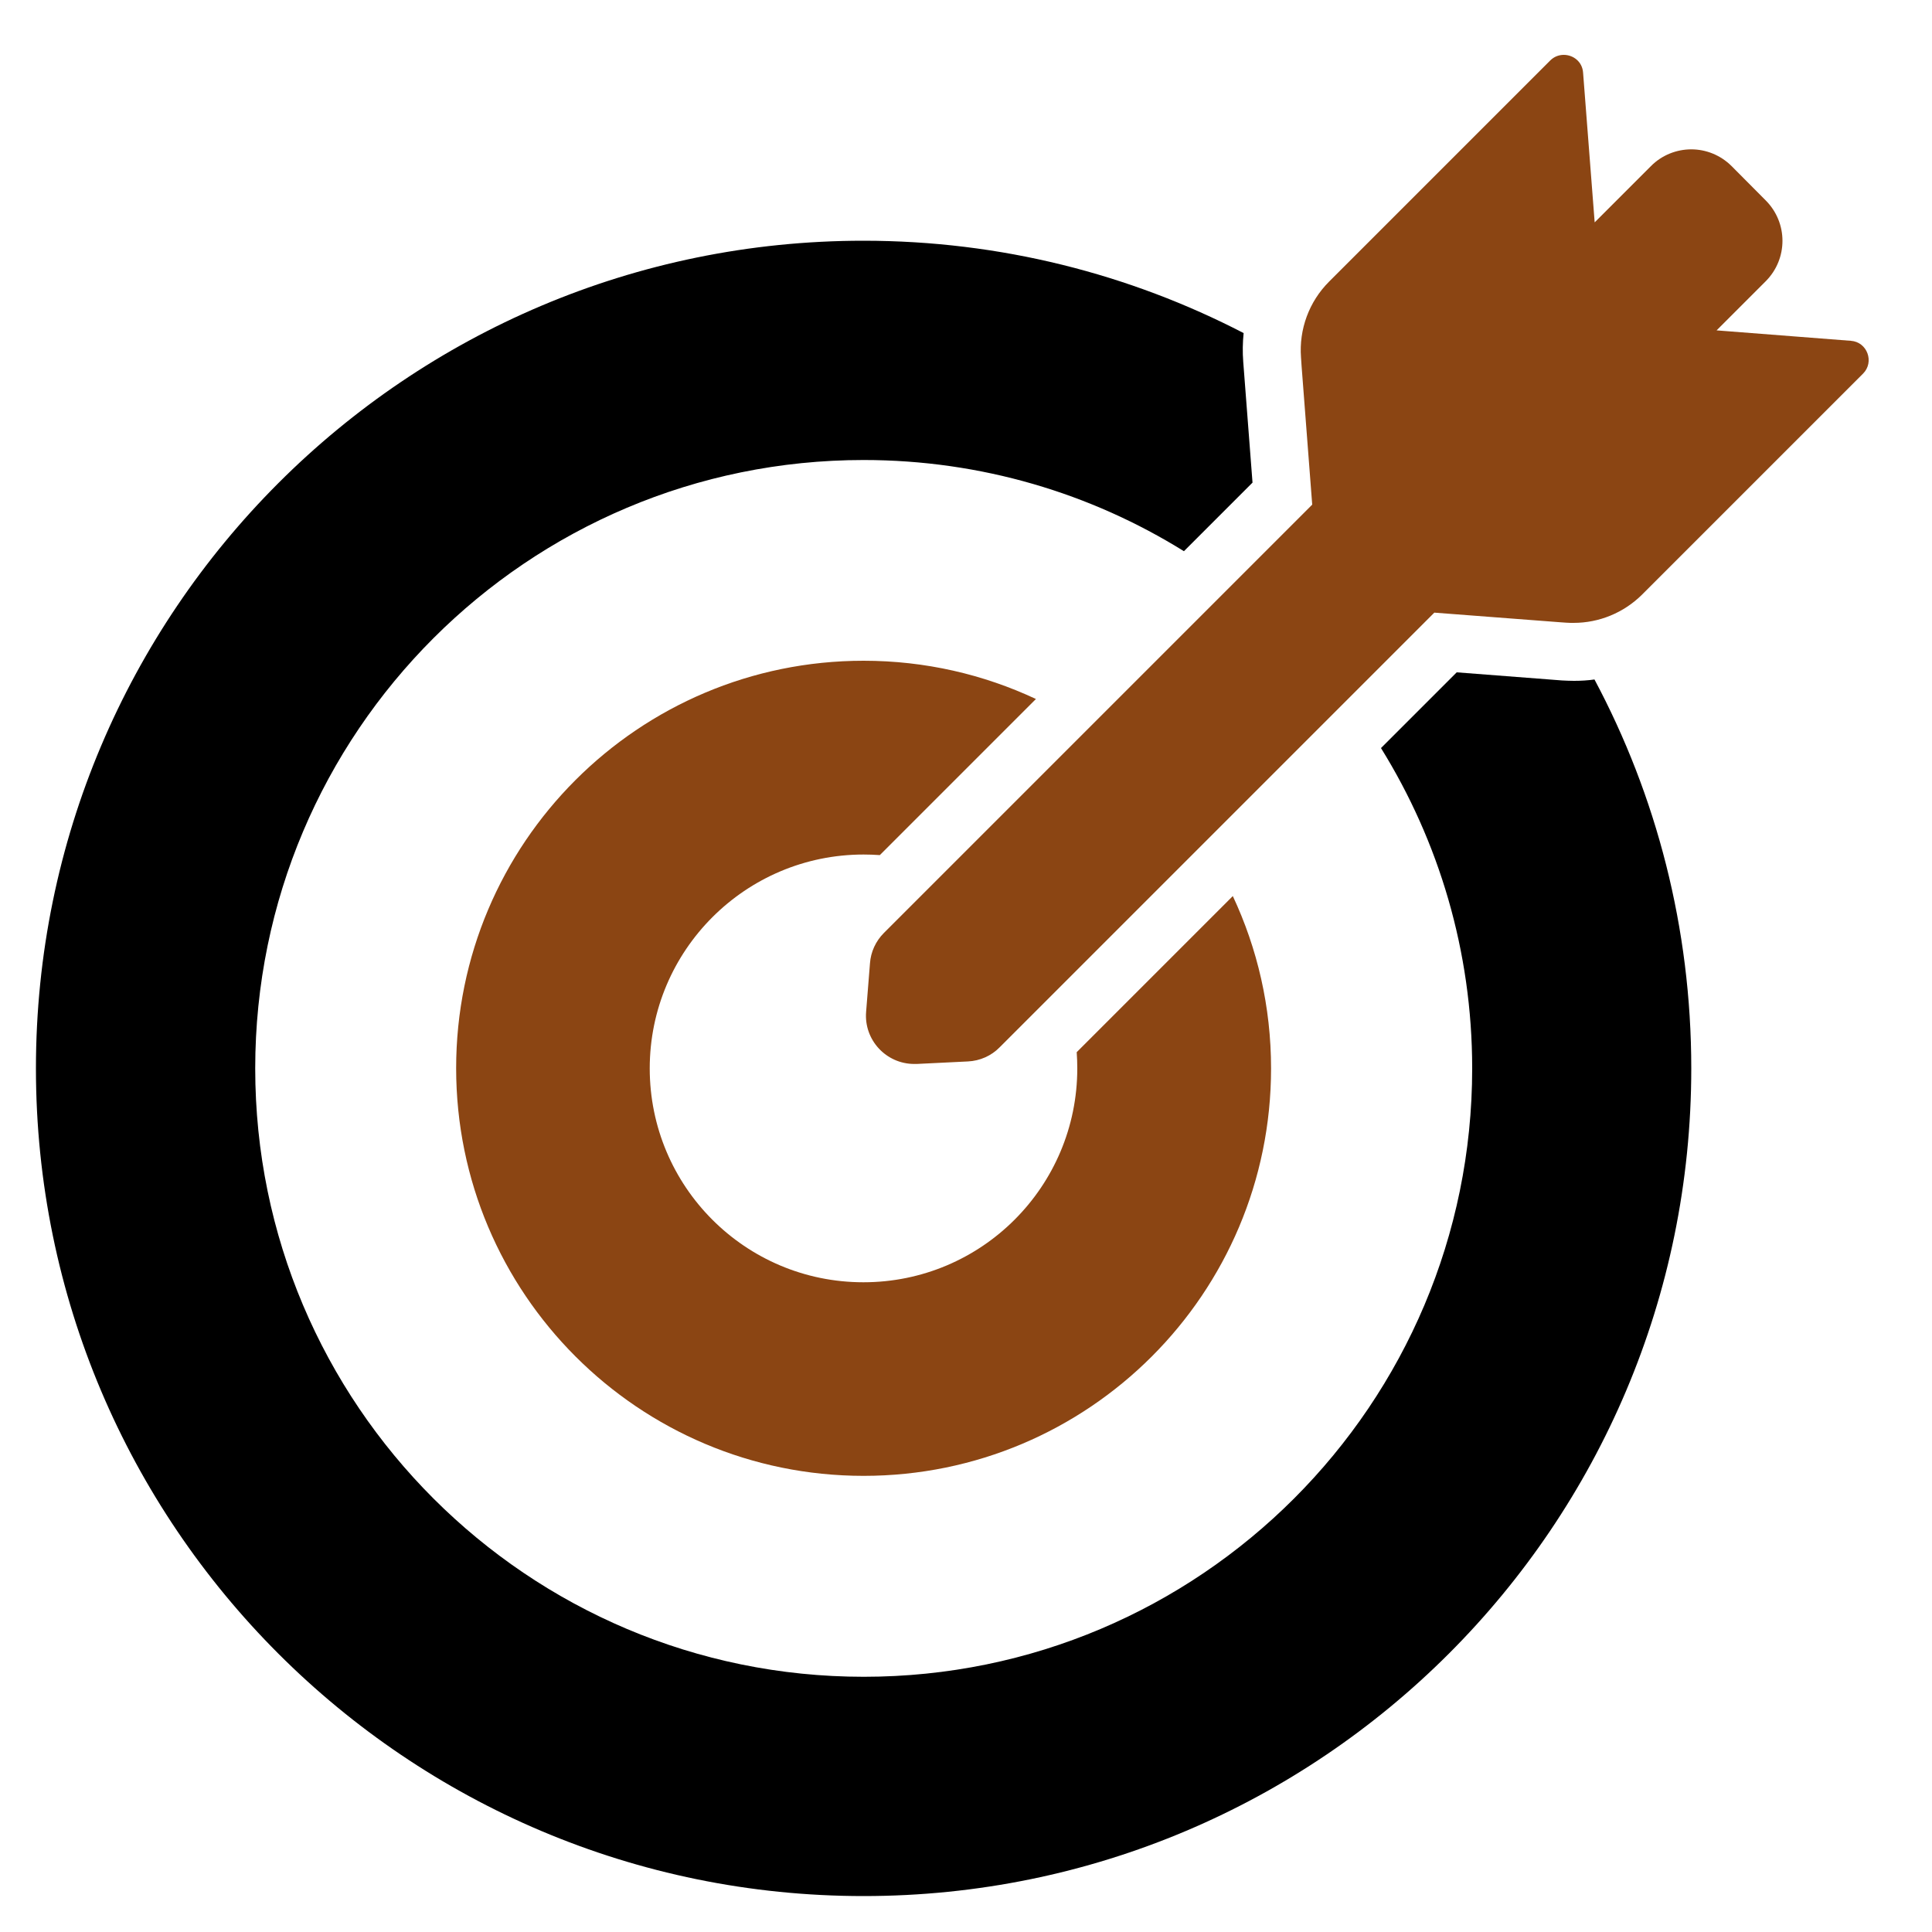
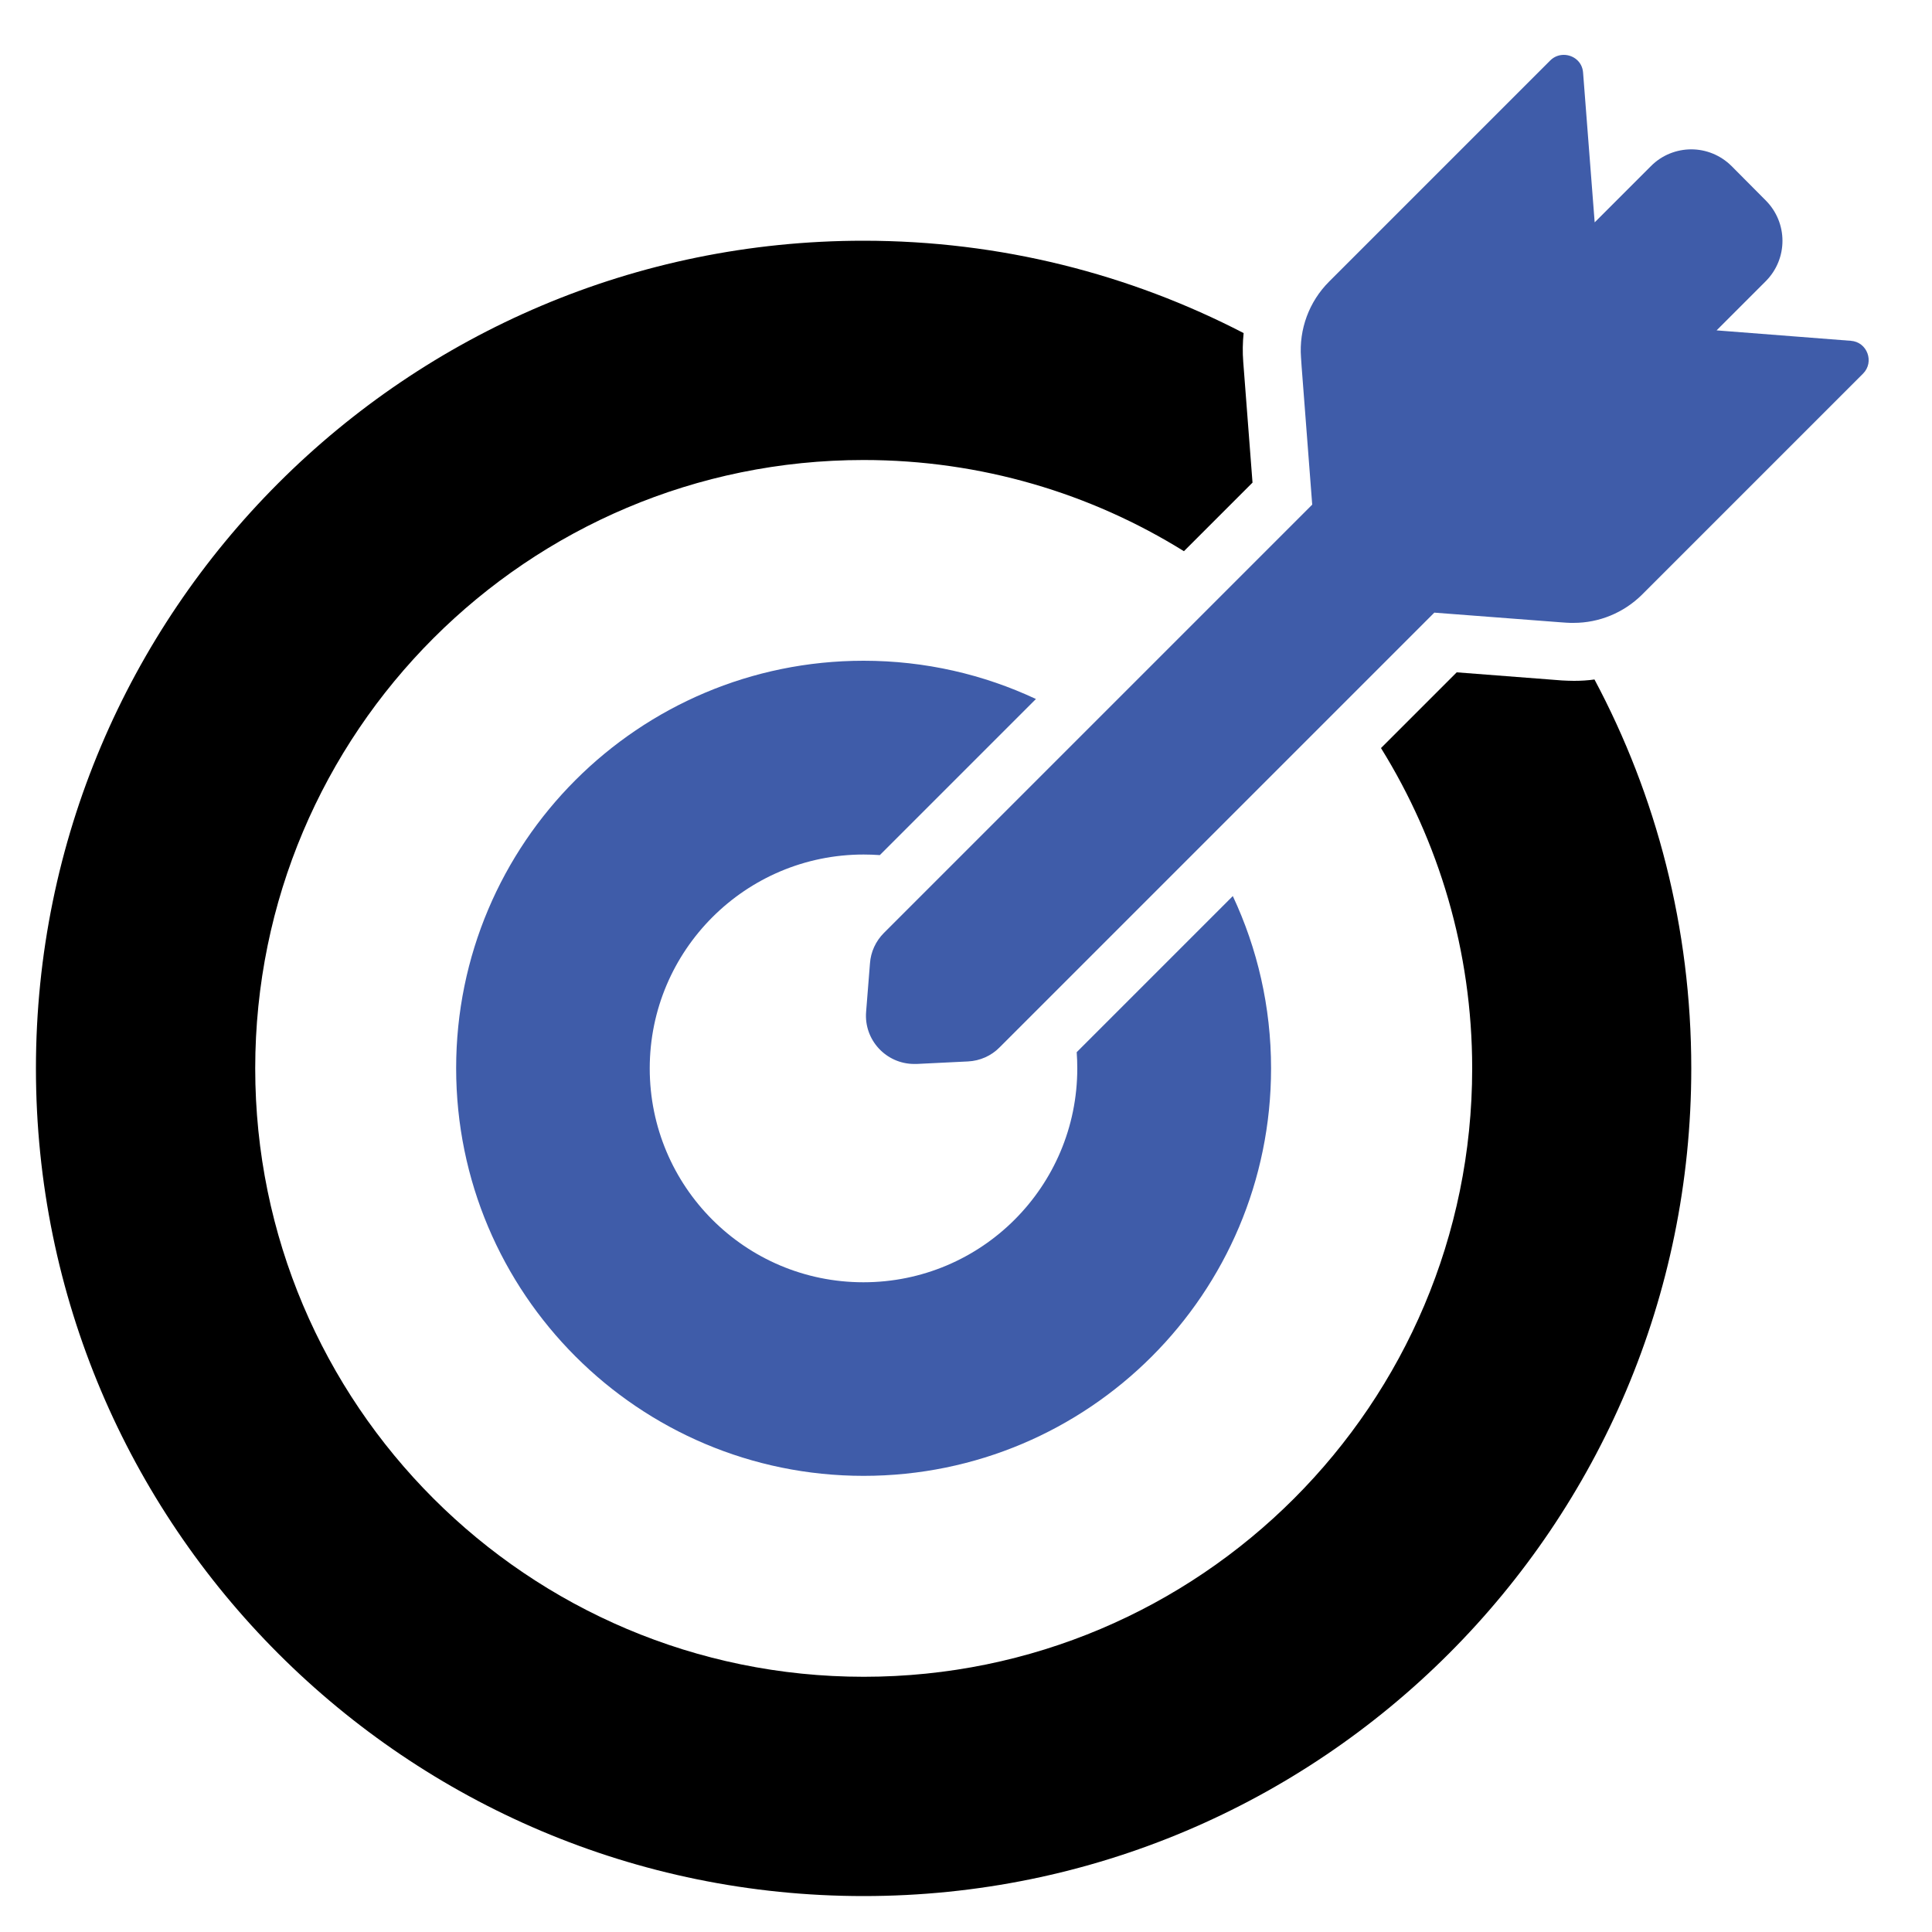
<svg xmlns="http://www.w3.org/2000/svg" version="1.1" id="Layer_1" x="0px" y="0px" width="1000px" height="1000px" viewBox="0 0 1000 1000" enable-background="new 0 0 1000 1000" xml:space="preserve">
  <g>
    <path d="M447,981.4c236.6,0,428.4-191.8,428.4-428.4c0-72.8-18.1-141.3-50.1-201.3c-3.5,0.5-7.1,0.7-10.6,0.7c-2,0-4.1-0.1-6.2-0.2   l-54.5-4.2l-39.2,39.2c29.9,48.2,47.2,105,47.2,165.8c0,173.9-141,314.9-314.9,314.9S132.1,726.9,132.1,553s141-314.9,314.9-314.9   c60.9,0,117.7,17.3,165.8,47.2l35.5-35.5l-4.8-62.5c-0.4-5-0.3-10,0.2-14.9c-58.9-30.5-125.8-47.8-196.8-47.8   C210.4,124.6,18.6,316.4,18.6,553S210.4,981.4,447,981.4z" />
-     <path d="M447,442.3c2.8,0,5.6,0.1,8.4,0.3l79.1-79.1l1.7-1.7c-27.1-12.7-57.3-19.8-89.2-19.8c-116.5,0-210.9,94.4-210.9,210.9   S330.5,763.9,447,763.9S657.9,669.5,657.9,553c0-31.9-7.1-62.1-19.8-89.2l-1.7,1.7l-79.1,79.1c0.2,2.8,0.3,5.6,0.3,8.4   c0,61.1-49.5,110.7-110.7,110.7S336.3,614.1,336.3,553S385.9,442.3,447,442.3z" style="fill:saddlebrown" />
-     <path d="M888.5,171l25.4-25.4c11.6-11.6,11.6-30.3,0-41.9L896.3,86c-5.8-5.8-13.4-8.7-20.9-8.7s-15.2,2.9-20.9,8.7l-29.1,29.1   l-6-77.5c-0.4-5.7-5.1-9.2-10-9.2c-2.5,0-5,0.9-7,2.9L687.9,145.8c-10.3,10.3-15.6,24.6-14.5,39.2l0.3,4.5l5.5,71.7l-41.4,41.4   l-74.5,74.5l-1.7,1.7l-72.1,72.1l-32,32c-4.2,4.2-6.8,9.8-7.2,15.7l-2,25.1c-1.2,14.6,10.4,27,24.9,27c0.4,0,0.8,0,1.3,0l26.5-1.3   c6.2-0.3,12.1-2.9,16.4-7.3l31.7-31.7l72.1-72.1l1.7-1.7l74.5-74.5l45-45l65.4,5l2.9,0.2c1.3,0.1,2.6,0.1,3.8,0.1   c13.2,0,25.9-5.2,35.4-14.6l114.4-114.4c6-6,2.2-16.4-6.3-17L888.5,171z" style="fill:saddlebrown" />
+     <path d="M447,442.3c2.8,0,5.6,0.1,8.4,0.3l79.1-79.1l1.7-1.7c-27.1-12.7-57.3-19.8-89.2-19.8c-116.5,0-210.9,94.4-210.9,210.9   S330.5,763.9,447,763.9S657.9,669.5,657.9,553c0-31.9-7.1-62.1-19.8-89.2l-1.7,1.7l-79.1,79.1c0.2,2.8,0.3,5.6,0.3,8.4   c0,61.1-49.5,110.7-110.7,110.7S336.3,614.1,336.3,553S385.9,442.3,447,442.3z" style="fill:#3f5ca9" />
+     <path d="M888.5,171l25.4-25.4c11.6-11.6,11.6-30.3,0-41.9L896.3,86c-5.8-5.8-13.4-8.7-20.9-8.7s-15.2,2.9-20.9,8.7l-29.1,29.1   l-6-77.5c-0.4-5.7-5.1-9.2-10-9.2c-2.5,0-5,0.9-7,2.9L687.9,145.8c-10.3,10.3-15.6,24.6-14.5,39.2l0.3,4.5l5.5,71.7l-41.4,41.4   l-74.5,74.5l-1.7,1.7l-72.1,72.1l-32,32c-4.2,4.2-6.8,9.8-7.2,15.7l-2,25.1c-1.2,14.6,10.4,27,24.9,27c0.4,0,0.8,0,1.3,0l26.5-1.3   c6.2-0.3,12.1-2.9,16.4-7.3l31.7-31.7l72.1-72.1l1.7-1.7l74.5-74.5l45-45l65.4,5l2.9,0.2c1.3,0.1,2.6,0.1,3.8,0.1   c13.2,0,25.9-5.2,35.4-14.6l114.4-114.4c6-6,2.2-16.4-6.3-17L888.5,171z" style="fill:#3f5ca9" />
  </g>
</svg>
